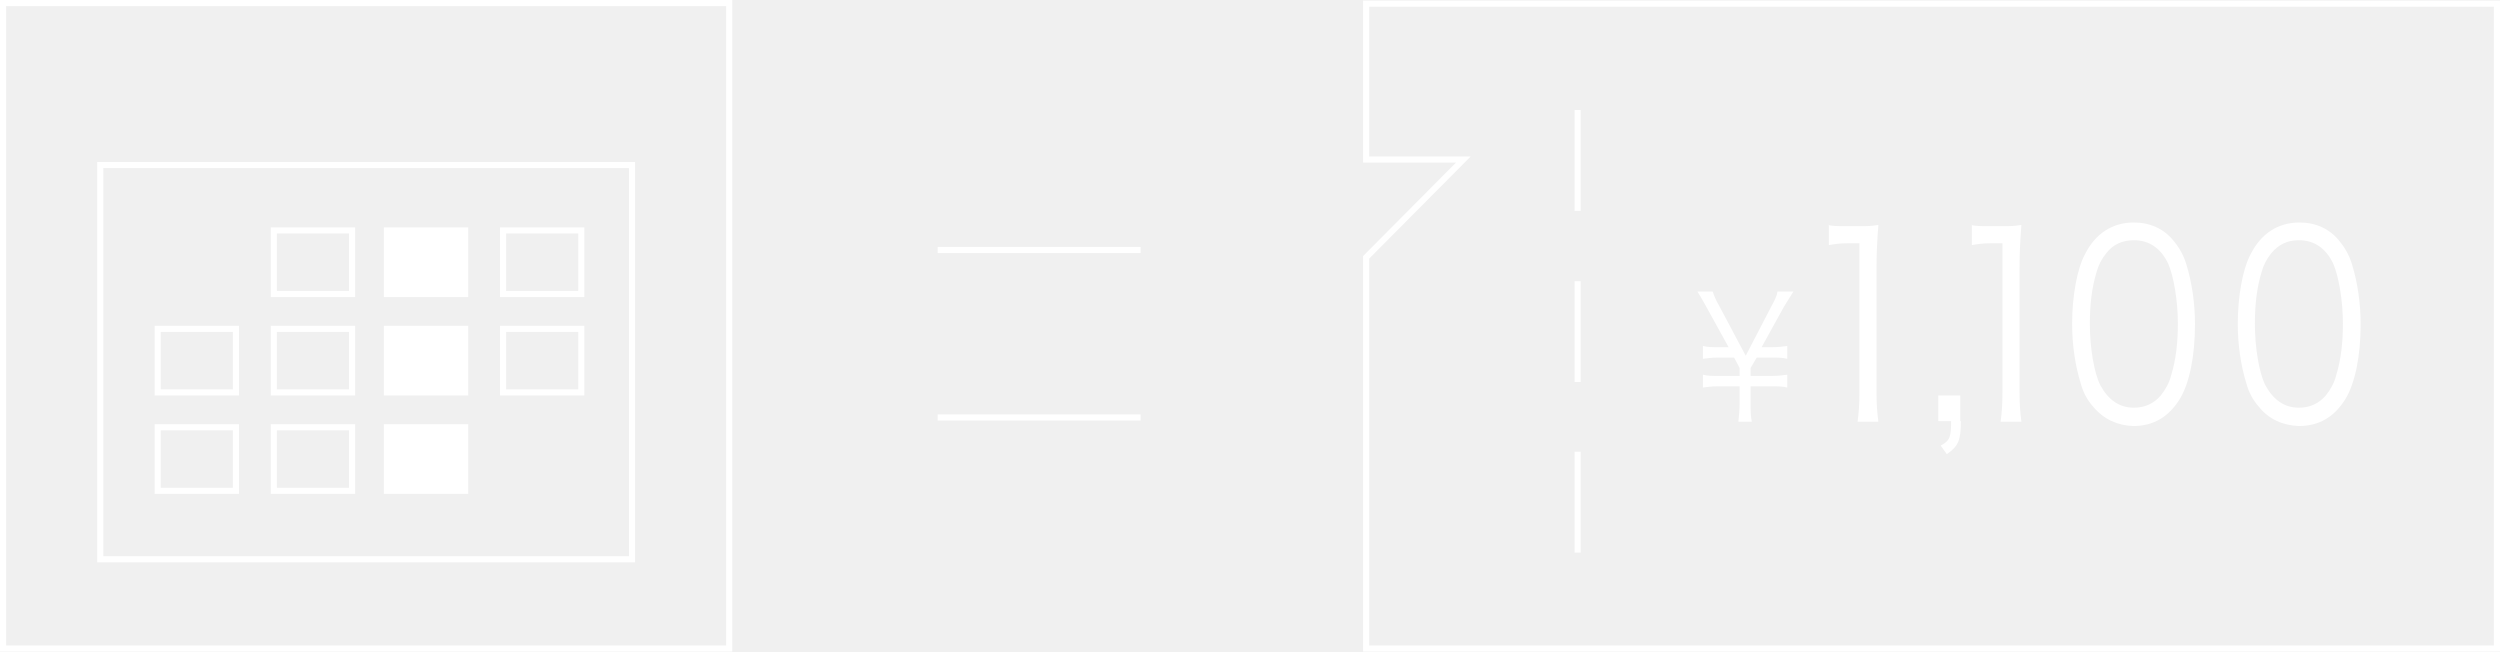
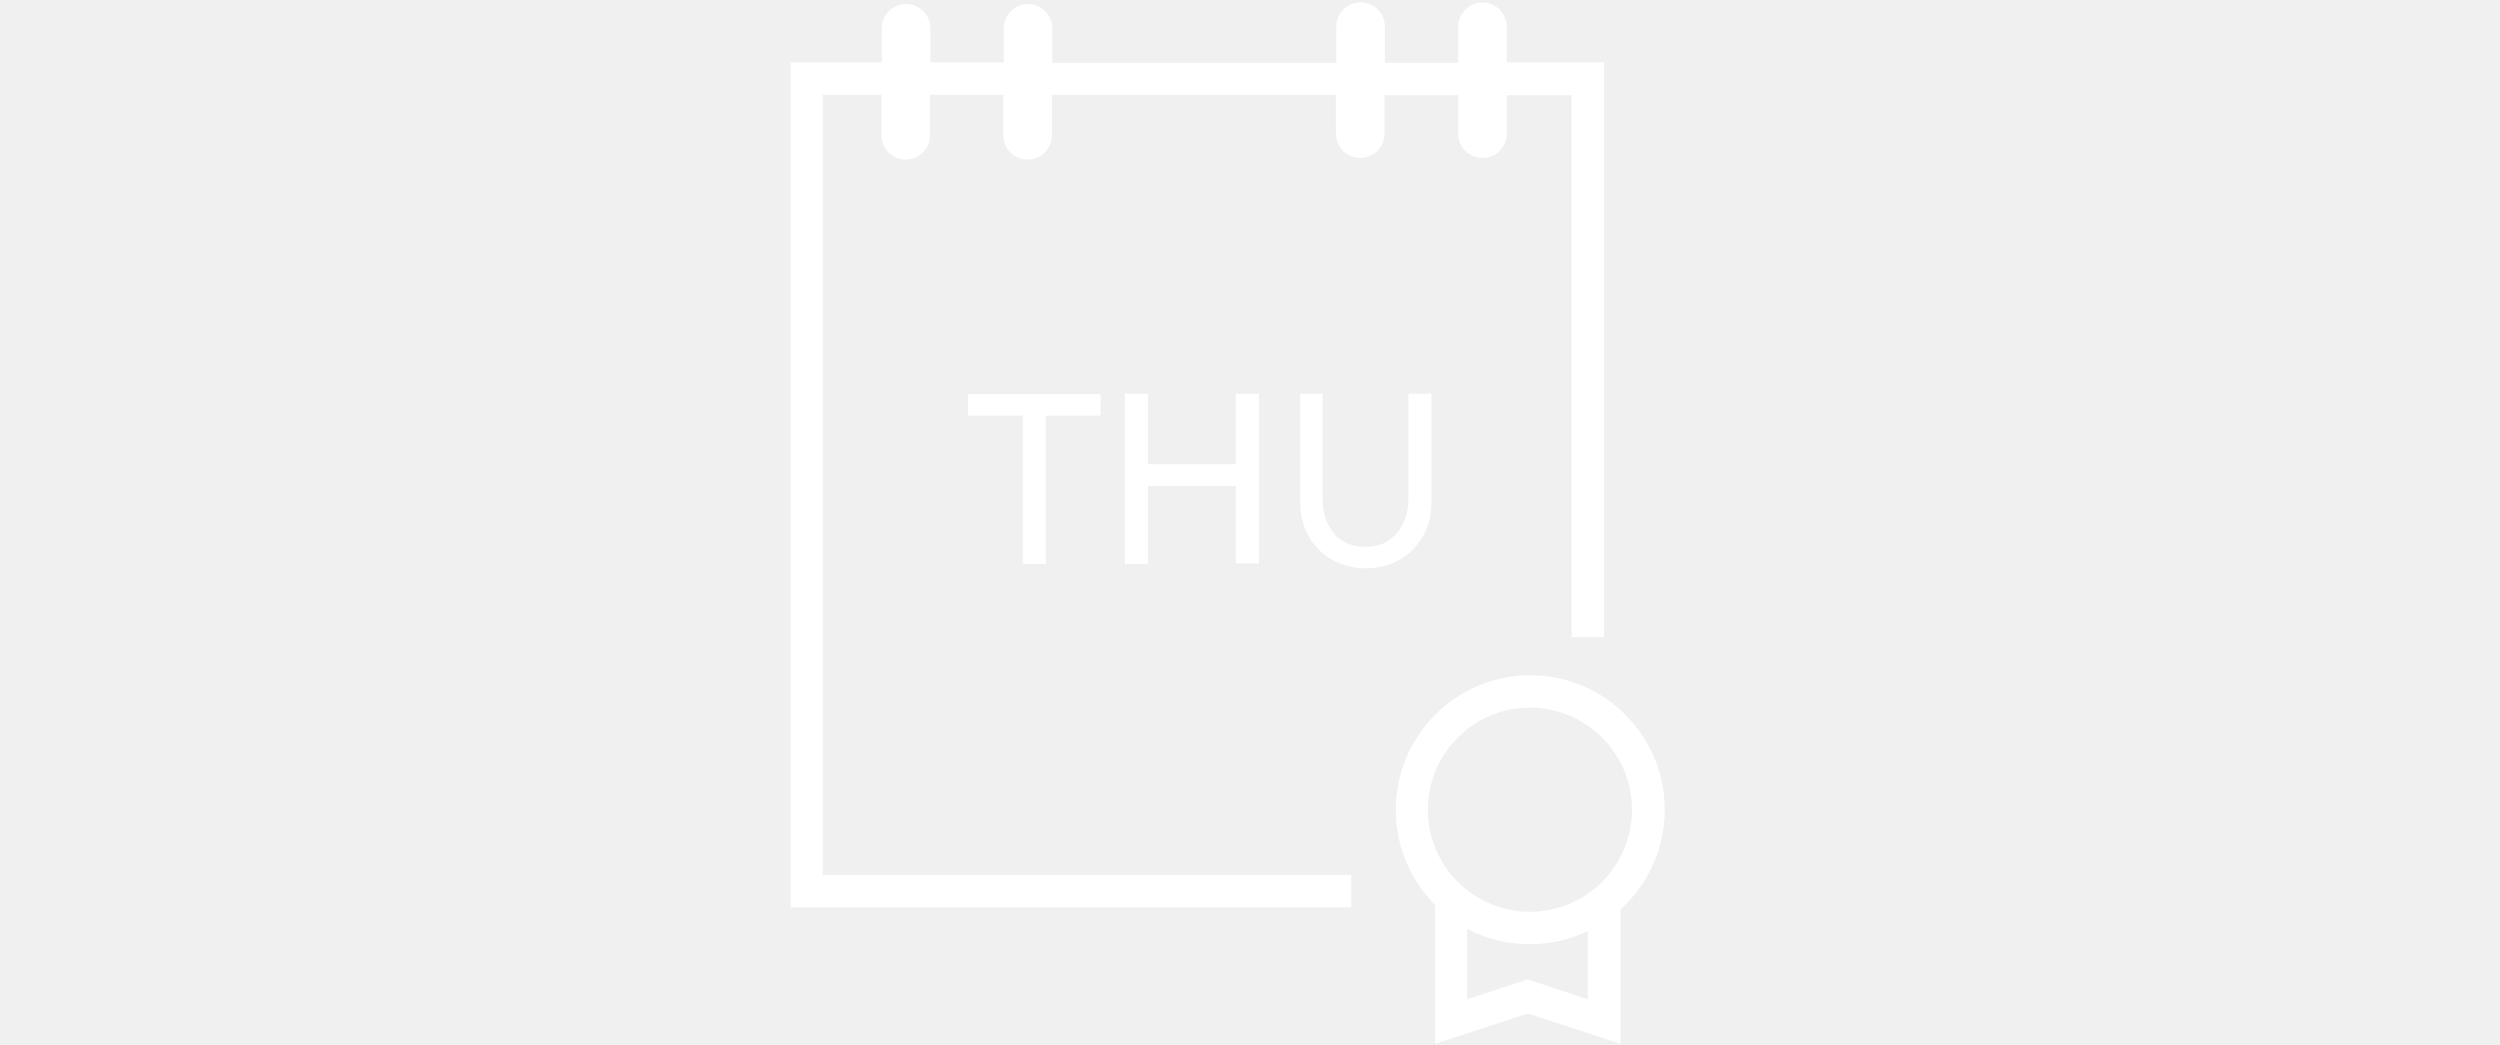
- <svg xmlns="http://www.w3.org/2000/svg" version="1.1" id="レイヤー_1" x="0px" y="0px" viewBox="0 0 409 106.6" style="enable-background:new 0 0 409 106.6;" xml:space="preserve">
+ <svg xmlns="http://www.w3.org/2000/svg" version="1.1" id="レイヤー_1" x="0px" y="0px" width="617.2px" height="257.9px" viewBox="0 0 617.2 257.9" style="enable-background:new 0 0 617.2 257.9;" xml:space="preserve">
  <style type="text/css">
- 	.st0{fill:none;stroke:#FFFFFF;stroke-miterlimit:10;}
- 	.st1{enable-background:new    ;}
- 	.st2{fill:#FFFFFF;}
+ 	.st0{fill:#FFFFFF;}
</style>
  <g id="app_x5F_tutorial">
</g>
  <g>
-     <line class="st0" x1="153.4" y1="40.9" x2="186.6" y2="40.9" />
-     <line class="st0" x1="153.4" y1="68.3" x2="186.6" y2="68.3" />
+     <g>
+       <g>
+         <path class="st0" d="M252.5,102.6H239v-5.3h32.7v5.3h-13.5v36.6h-5.7L252.5,102.6L252.5,102.6z" />
+         <path class="st0" d="M277.7,97.2h5.7v17.4h21.7V97.2h5.7v41.9h-5.7V120h-21.7v19.2h-5.7V97.2z" />
+         <path class="st0" d="M326.5,97.2V123c0,1.3,0.2,2.7,0.5,4.1c0.4,1.4,0.9,2.7,1.8,3.9c0.8,1.2,1.9,2.2,3.3,2.9s3,1.1,5,1.1     s3.6-0.4,5-1.1c1.3-0.8,2.4-1.7,3.3-2.9c0.8-1.2,1.4-2.5,1.8-3.9s0.5-2.8,0.5-4.1V97.2h5.7v26.6c0,2.4-0.4,4.7-1.2,6.7     c-0.8,2-2,3.7-3.4,5.2c-1.5,1.5-3.2,2.6-5.2,3.4c-2,0.8-4.1,1.2-6.4,1.2s-4.4-0.4-6.4-1.2s-3.7-1.9-5.2-3.4s-2.6-3.2-3.4-5.2     s-1.2-4.2-1.2-6.7V97.2H326.5z" />
+       </g>
+     </g>
+     <path class="st0" d="M372,15.4V6.6c0-3.3-2.7-6-6-6s-6,2.7-6,6v8.9h-18.1V6.6c0-3.3-2.7-6-6-6s-6,2.7-6,6v8.9h-70.1V7   c0-3.3-2.7-6-6-6s-6,2.7-6,6v8.4h-18.1V7c0-3.3-2.7-6-6-6s-6,2.7-6,6v8.4h-22.5V224h138.4v-8H203.1V23.4h14.5v10c0,3.3,2.7,6,6,6   s6-2.7,6-6v-10h18.1v10c0,3.3,2.7,6,6,6c3.3,0,6-2.7,6-6v-10h70.1V33c0,3.3,2.7,6,6,6s6-2.7,6-6v-9.5H360V33c0,3.3,2.7,6,6,6   s6-2.7,6-6v-9.5h16v133.8h8V15.4H372z" />
+     <path class="st0" d="M411,199.9c0-18.3-14.9-33.2-33.2-33.2s-33.2,14.9-33.2,33.2c0,9.2,3.7,17.5,9.7,23.5v34.3l22.9-7.5l22.9,7.5   v-33.2C406.7,218.5,411,209.7,411,199.9z M377.7,174.7c13.9,0,25.2,11.3,25.2,25.2s-11.3,25.2-25.2,25.2s-25.2-11.3-25.2-25.2   S363.8,174.7,377.7,174.7z M392,246.7l-14.9-4.9l-14.9,4.9v-17.4c4.6,2.5,9.9,3.8,15.5,3.8c5.1,0,9.9-1.2,14.3-3.2V246.7z" />
  </g>
-   <polygon class="st0" points="223.5,0.6 223.5,26.1 239.4,26.1 223.5,42.1 223.5,106.1 408.5,106.1 408.5,0.6 " />
-   <g>
-     <line class="st0" x1="258.1" y1="73.9" x2="258.1" y2="90.4" />
-     <line class="st0" x1="258.1" y1="46" x2="258.1" y2="62.5" />
-     <line class="st0" x1="258.1" y1="18" x2="258.1" y2="34.5" />
-   </g>
-   <g class="st1">
-     <path class="st2" d="M284.4,69c0.1-1,0.2-1.9,0.2-3.1v-2.7h-3.5c-1.1,0-1.7,0.1-2.5,0.2v-2.1c0.8,0.2,1.4,0.2,2.5,0.2h3.5v-1.3   l-0.9-1.7h-2.6c-1.1,0-1.7,0.1-2.5,0.2v-2.1c0.8,0.2,1.4,0.2,2.5,0.2h1.7l-3.7-6.7c-0.7-1.3-1.1-1.9-1.4-2.4h2.5   c0.2,0.6,0.4,1.2,1.2,2.6l4.2,7.9l4.1-7.9c0.7-1.3,1-1.9,1.1-2.6h2.6c-0.3,0.5-0.8,1.3-1.5,2.4l-3.7,6.7h1.7c1.1,0,1.7-0.1,2.5-0.2   v2.1c-0.8-0.2-1.5-0.2-2.5-0.2h-2.5l-1,1.7v1.3h3.5c1,0,1.7-0.1,2.5-0.2v2.1c-0.8-0.2-1.5-0.2-2.5-0.2h-3.5v2.7   c0,1.4,0,2.1,0.2,3.1H284.4z" />
-   </g>
-   <g class="st1">
-     <path class="st2" d="M299,36.8c0.9,0.2,1.6,0.2,3,0.2h2.3c1.2,0,1.8,0,3-0.2c-0.2,2.6-0.3,4.7-0.3,7v20.4c0,2,0.1,3.2,0.3,4.8h-3.4   c0.2-1.5,0.3-2.8,0.3-4.8V39.8h-1.9c-1.1,0-2.1,0.1-3.1,0.3V36.8z" />
-     <path class="st2" d="M320.8,68.9c0,3.1-0.4,4.1-2.3,5.4l-1-1.4c1.5-0.8,1.7-1.4,1.7-4h-2.1v-4.2h3.6V68.9z" />
-   </g>
-   <g class="st1">
-     <path class="st2" d="M322.4,36.8c0.9,0.2,1.6,0.2,3,0.2h2.3c1.2,0,1.8,0,3-0.2c-0.2,2.6-0.3,4.7-0.3,7v20.4c0,2,0.1,3.2,0.3,4.8   h-3.4c0.2-1.5,0.3-2.8,0.3-4.8V39.8h-1.9c-1.1,0-2.1,0.1-3.1,0.3V36.8z" />
-   </g>
-   <g class="st1">
-     <path class="st2" d="M342.5,66.6c-1-1.1-1.7-2.4-2.1-3.9c-0.9-2.9-1.4-6.3-1.4-9.7c0-4.5,0.8-9,2.1-11.4c1.7-3.4,4.5-5.2,8-5.2   c2.6,0,4.9,1,6.5,3c1,1.2,1.7,2.5,2.1,3.9c0.9,2.9,1.4,6.3,1.4,9.8c0,5.1-0.9,9.6-2.5,12.2c-1.8,2.9-4.3,4.4-7.6,4.4   C346.4,69.6,344.2,68.6,342.5,66.6z M344.6,41.4c-0.8,1-1.3,2-1.6,3.1c-0.8,2.6-1.1,5.4-1.1,8.5c0,3.9,0.7,8,1.7,10   c1.3,2.4,3.1,3.7,5.5,3.7c1.8,0,3.3-0.7,4.4-2c0.8-1,1.4-2.1,1.7-3.3c0.8-2.6,1.1-5.4,1.1-8.5c0-3.7-0.7-7.8-1.6-9.8   c-1.2-2.5-3.1-3.8-5.6-3.8C347.2,39.3,345.7,40,344.6,41.4z" />
-   </g>
-   <g class="st1">
-     <path class="st2" d="M369.6,66.6c-1-1.1-1.7-2.4-2.1-3.9c-0.9-2.9-1.4-6.3-1.4-9.7c0-4.5,0.8-9,2.1-11.4c1.7-3.4,4.5-5.2,8-5.2   c2.6,0,4.9,1,6.5,3c1,1.2,1.7,2.5,2.1,3.9c0.9,2.9,1.4,6.3,1.4,9.8c0,5.1-0.9,9.6-2.5,12.2c-1.8,2.9-4.3,4.4-7.6,4.4   C373.5,69.6,371.2,68.6,369.6,66.6z M371.6,41.4c-0.8,1-1.3,2-1.6,3.1c-0.8,2.6-1.1,5.4-1.1,8.5c0,3.9,0.7,8,1.7,10   c1.3,2.4,3.1,3.7,5.5,3.7c1.8,0,3.3-0.7,4.4-2c0.8-1,1.4-2.1,1.7-3.3c0.8-2.6,1.1-5.4,1.1-8.5c0-3.7-0.7-7.8-1.6-9.8   c-1.2-2.5-3.1-3.8-5.6-3.8C374.2,39.3,372.8,40,371.6,41.4z" />
-   </g>
-   <rect x="0.5" y="0.5" class="st0" width="118.8" height="105.6" />
-   <rect x="16.4" y="27" class="st0" width="87" height="64.5" />
-   <g>
-     <path class="st2" d="M57.1,38.2v9.4H45.3v-9.4L57.1,38.2 M58.1,37.2H44.3v11.4h13.8V37.2L58.1,37.2z" />
-   </g>
-   <rect x="62.8" y="37.2" class="st2" width="13.8" height="11.4" />
-   <g>
-     <path class="st2" d="M94.6,38.2v9.4H82.8v-9.4L94.6,38.2 M95.6,37.2H81.8v11.4h13.8L95.6,37.2L95.6,37.2z" />
-   </g>
-   <g>
-     <path class="st2" d="M38.1,54.3v9.4H26.3v-9.4L38.1,54.3 M39.1,53.3H25.3v11.4h13.8V53.3L39.1,53.3z" />
-   </g>
-   <g>
-     <path class="st2" d="M57.1,54.3v9.4H45.3v-9.4L57.1,54.3 M58.1,53.3H44.3v11.4h13.8V53.3L58.1,53.3z" />
-   </g>
-   <rect x="62.8" y="53.3" class="st2" width="13.8" height="11.4" />
-   <g>
-     <path class="st2" d="M94.6,54.3v9.4H82.8v-9.4L94.6,54.3 M95.6,53.3H81.8v11.4h13.8L95.6,53.3L95.6,53.3z" />
-   </g>
-   <g>
-     <path class="st2" d="M38.1,70.4v9.4H26.3v-9.4H38.1 M39.1,69.4H25.3v11.4h13.8V69.4L39.1,69.4z" />
-   </g>
-   <g>
-     <path class="st2" d="M57.1,70.4v9.4H45.3v-9.4H57.1 M58.1,69.4H44.3v11.4h13.8V69.4L58.1,69.4z" />
-   </g>
-   <rect x="62.8" y="69.4" class="st2" width="13.8" height="11.4" />
-   <g id="イラスト">
- </g>
</svg>
